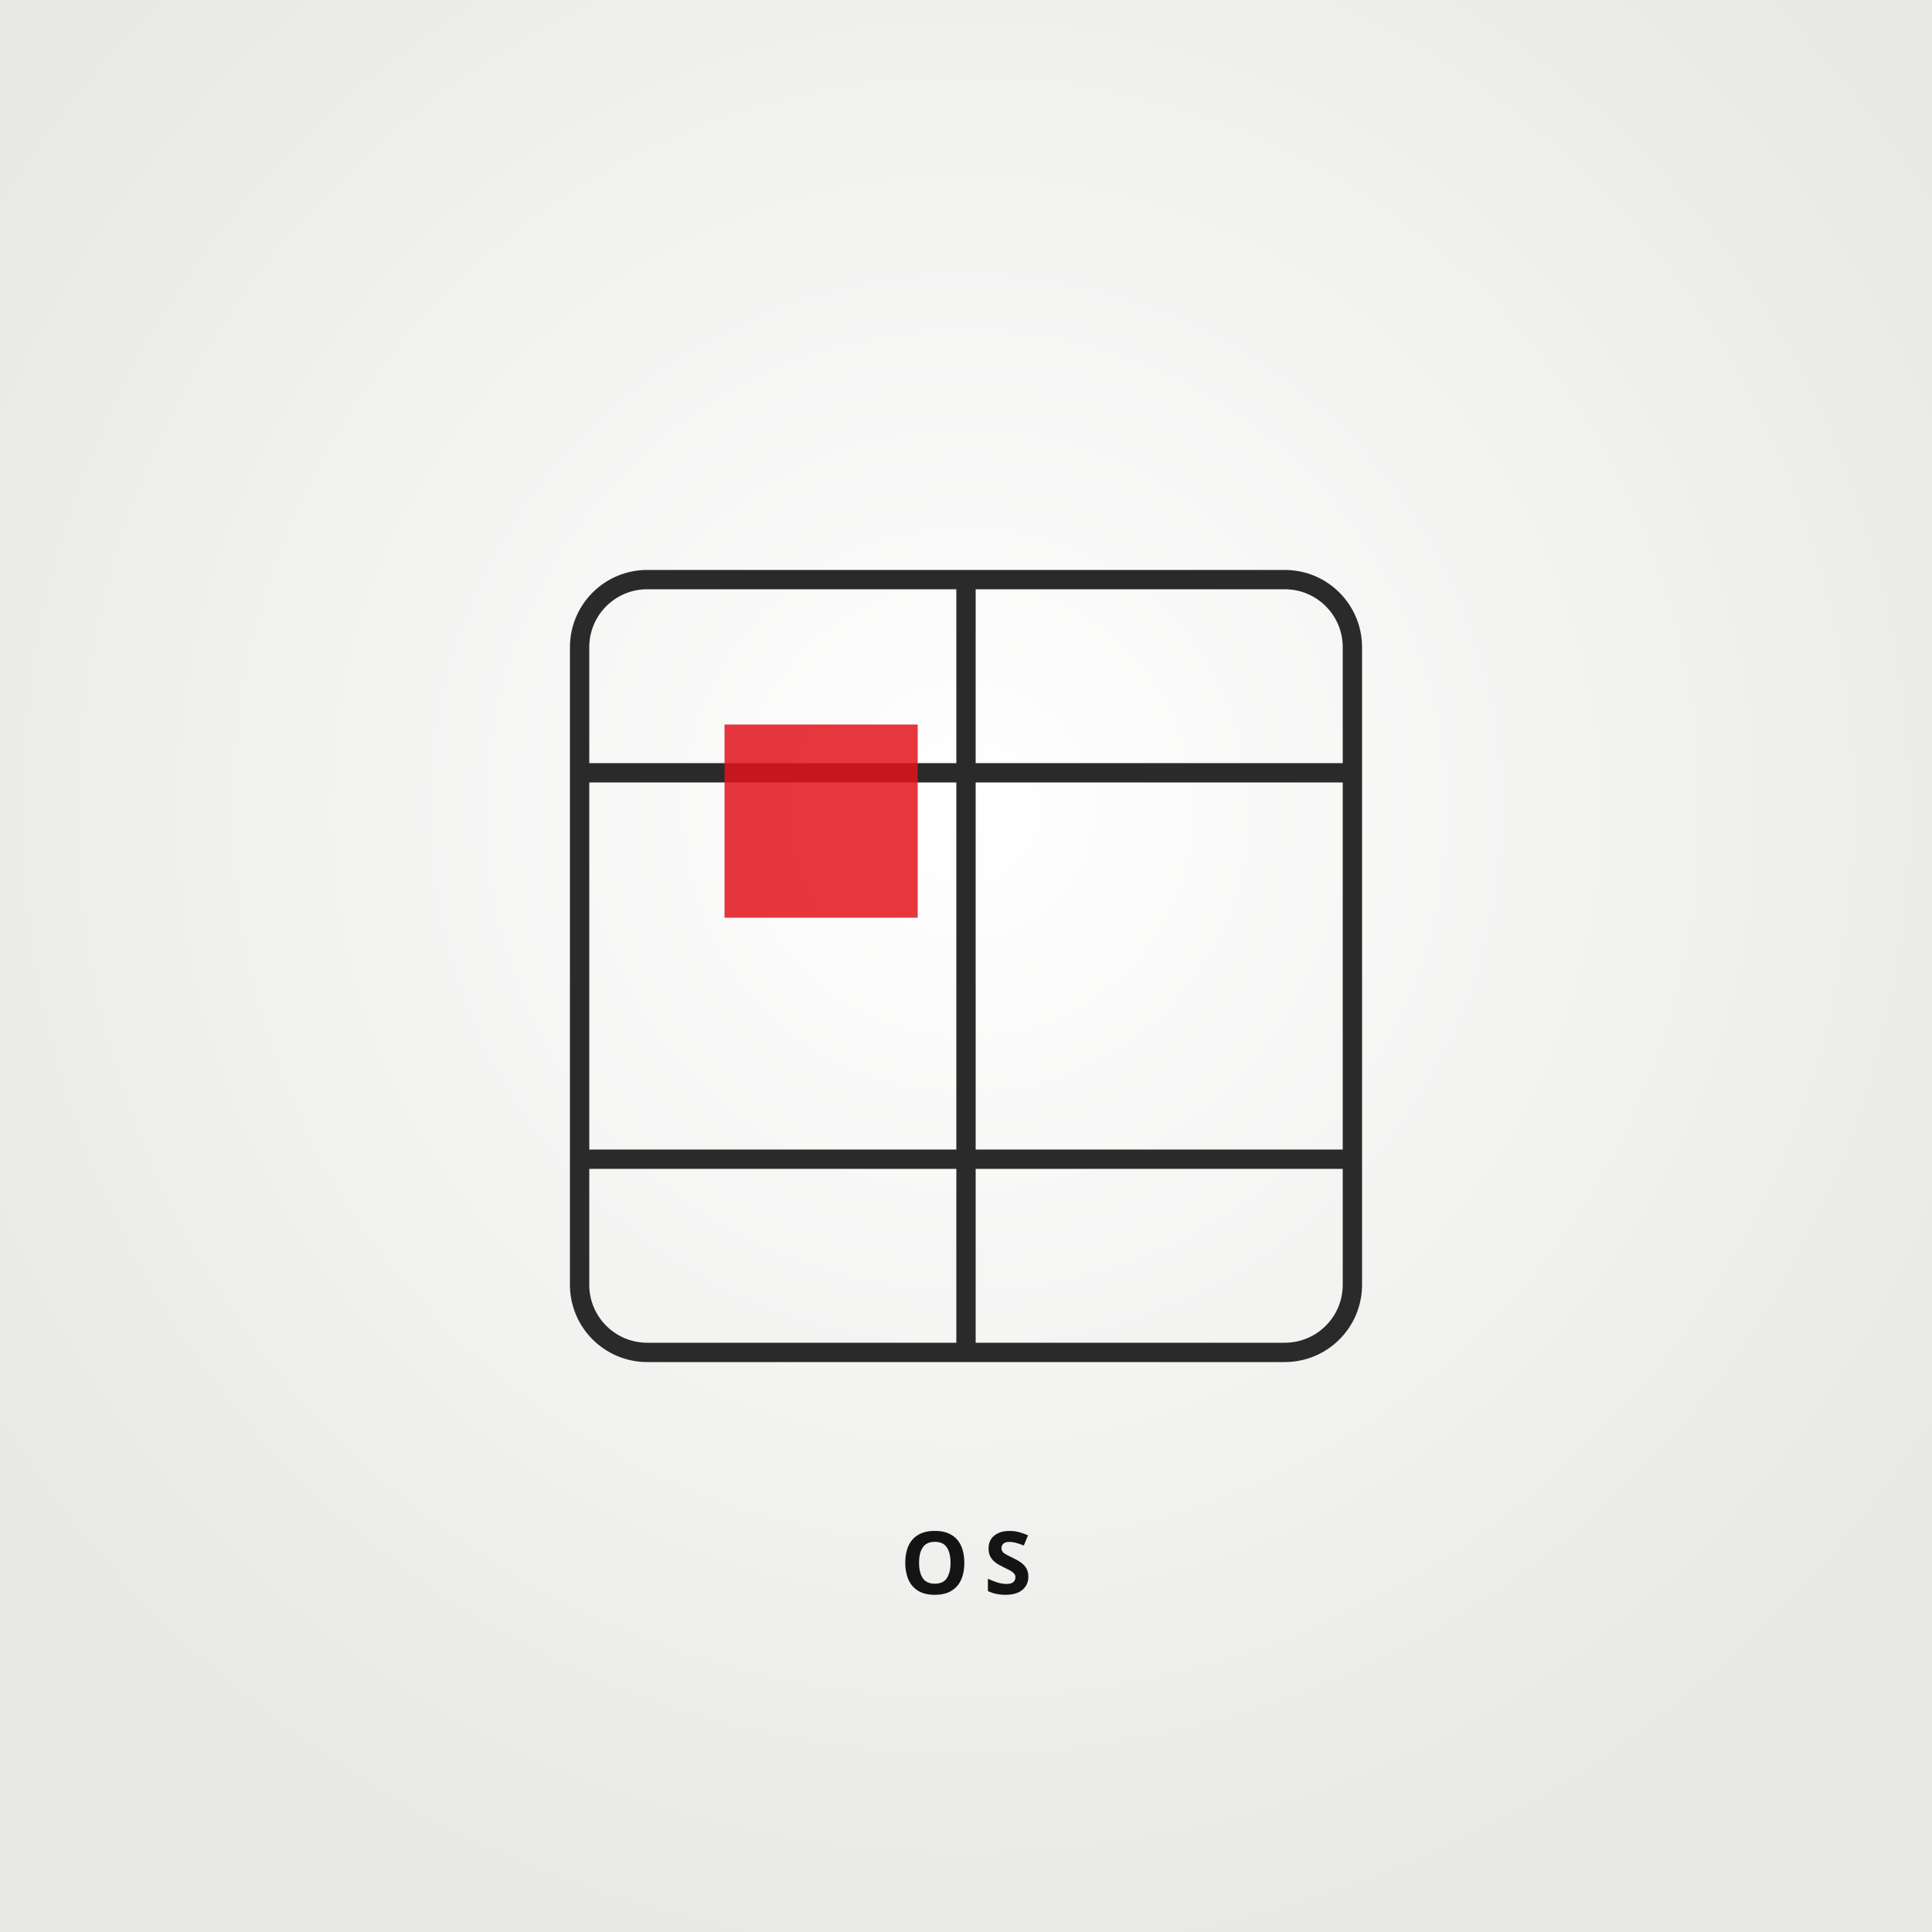
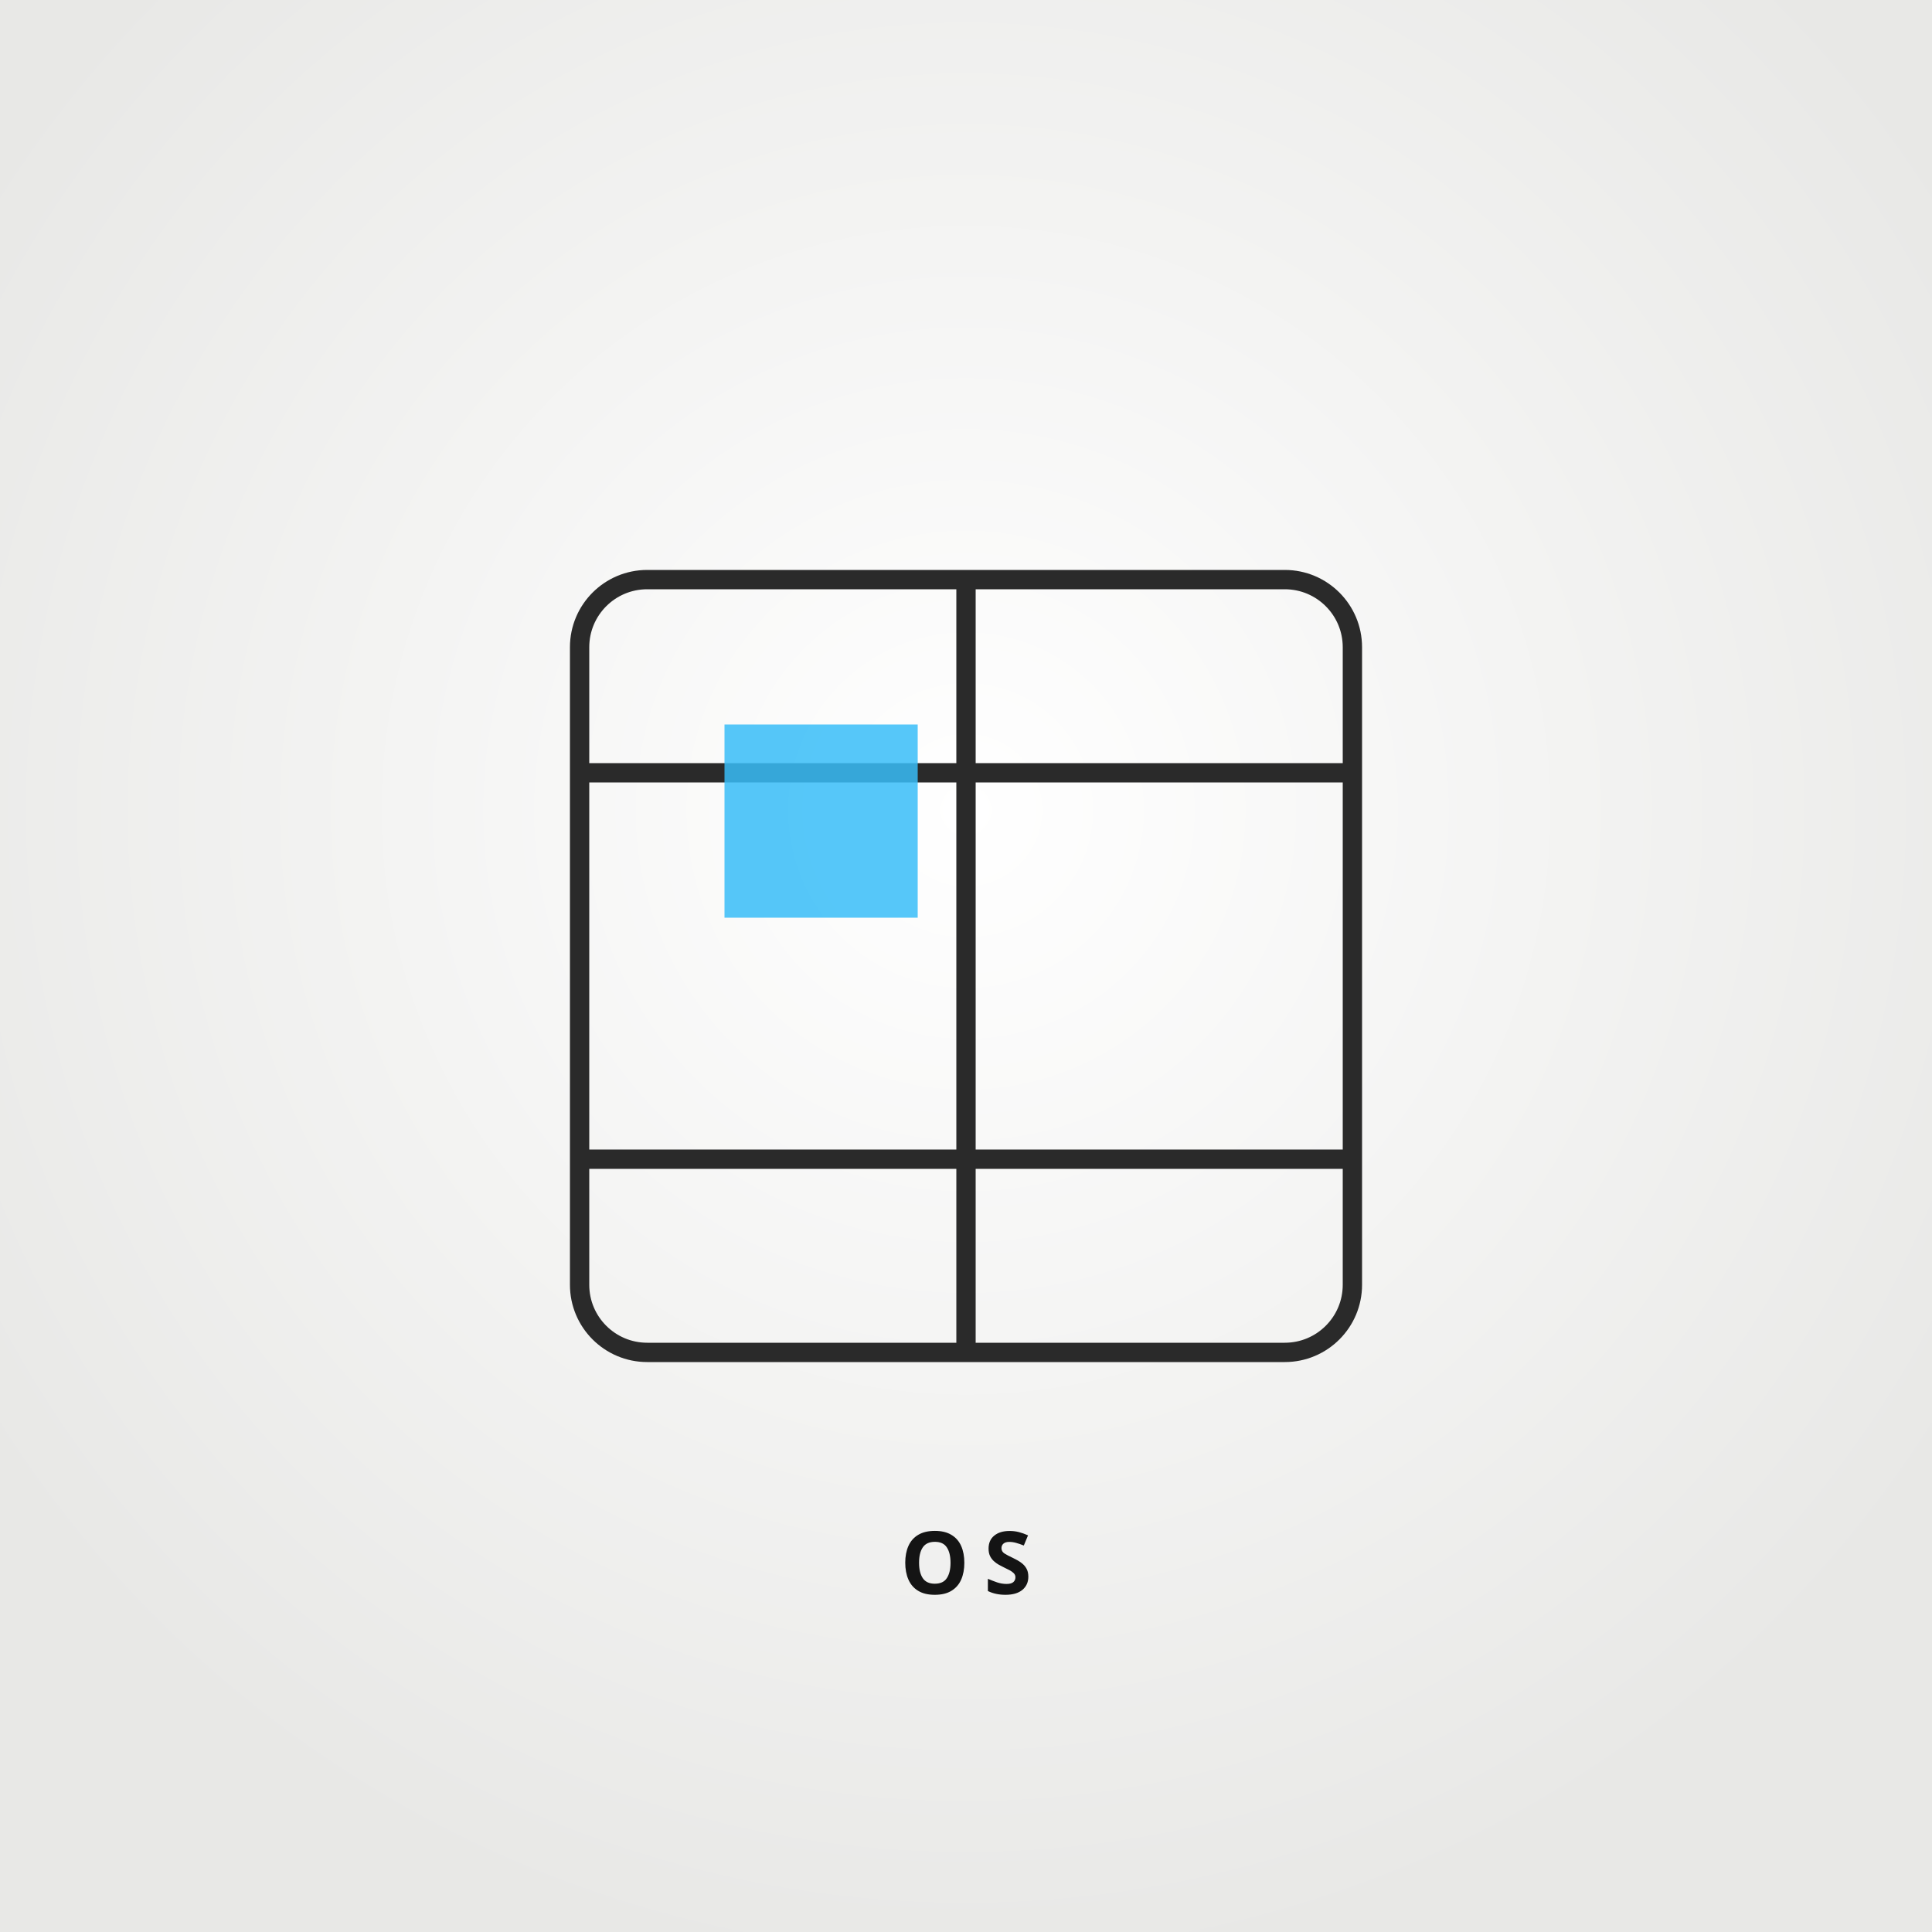
<svg xmlns="http://www.w3.org/2000/svg" viewBox="0 0 400 400" width="400" height="400" role="img" aria-label="OS">
  <defs>
    <radialGradient id="g" cx="50%" cy="42%" r="60%">
      <stop offset="0" stop-color="#ffffff" />
      <stop offset="1" stop-color="#e8e8e6" />
    </radialGradient>
  </defs>
  <rect width="400" height="400" fill="url(#g)" />
  <g fill="none" stroke="#2a2a2a" stroke-width="4">
    <rect x="120" y="120" width="160" height="160" rx="14" />
    <line x1="120" y1="160" x2="280" y2="160" />
    <line x1="120" y1="240" x2="280" y2="240" />
    <line x1="200" y1="120" x2="200" y2="280" />
  </g>
-   <rect x="150" y="150" width="40" height="40" fill="#E1141B" opacity="0.85" />
+   <rect x="150" y="150" width="40" height="40" fill="#38BDF8" opacity="0.85" />
  <text x="200" y="330" text-anchor="middle" font-family="Manrope, sans-serif" font-size="18" font-weight="700" fill="#141414" letter-spacing="3">OS</text>
</svg>
